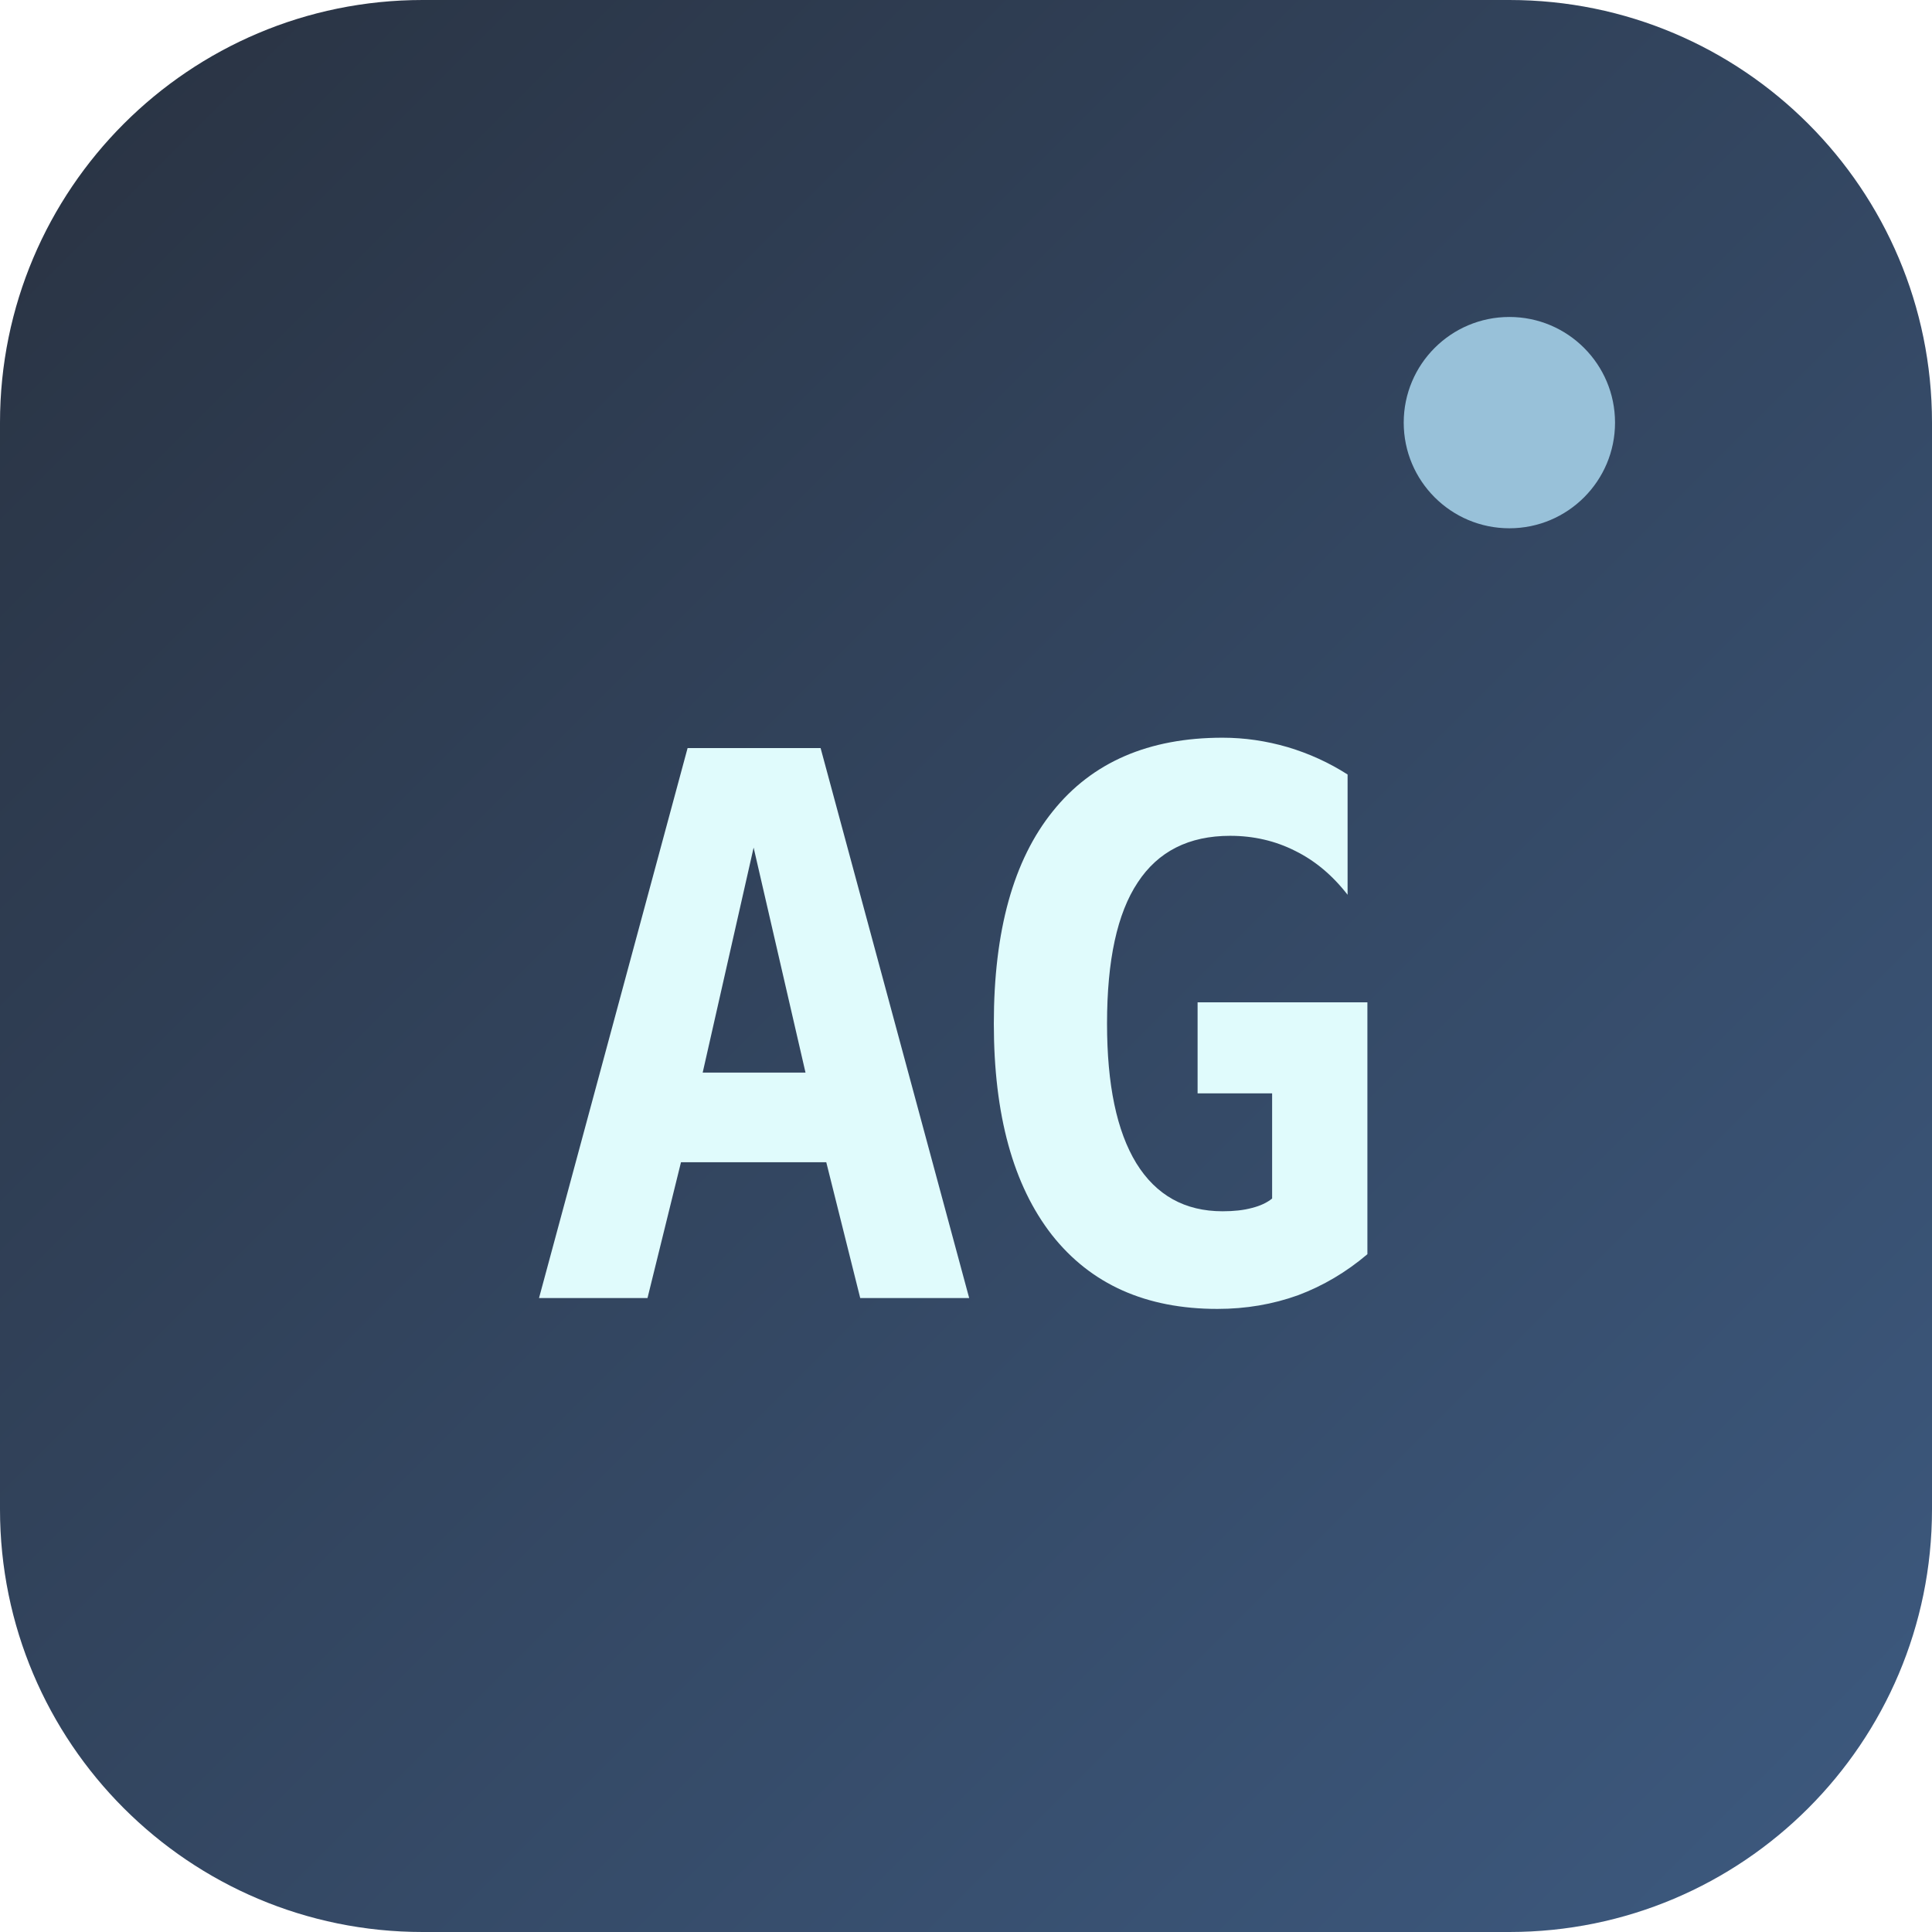
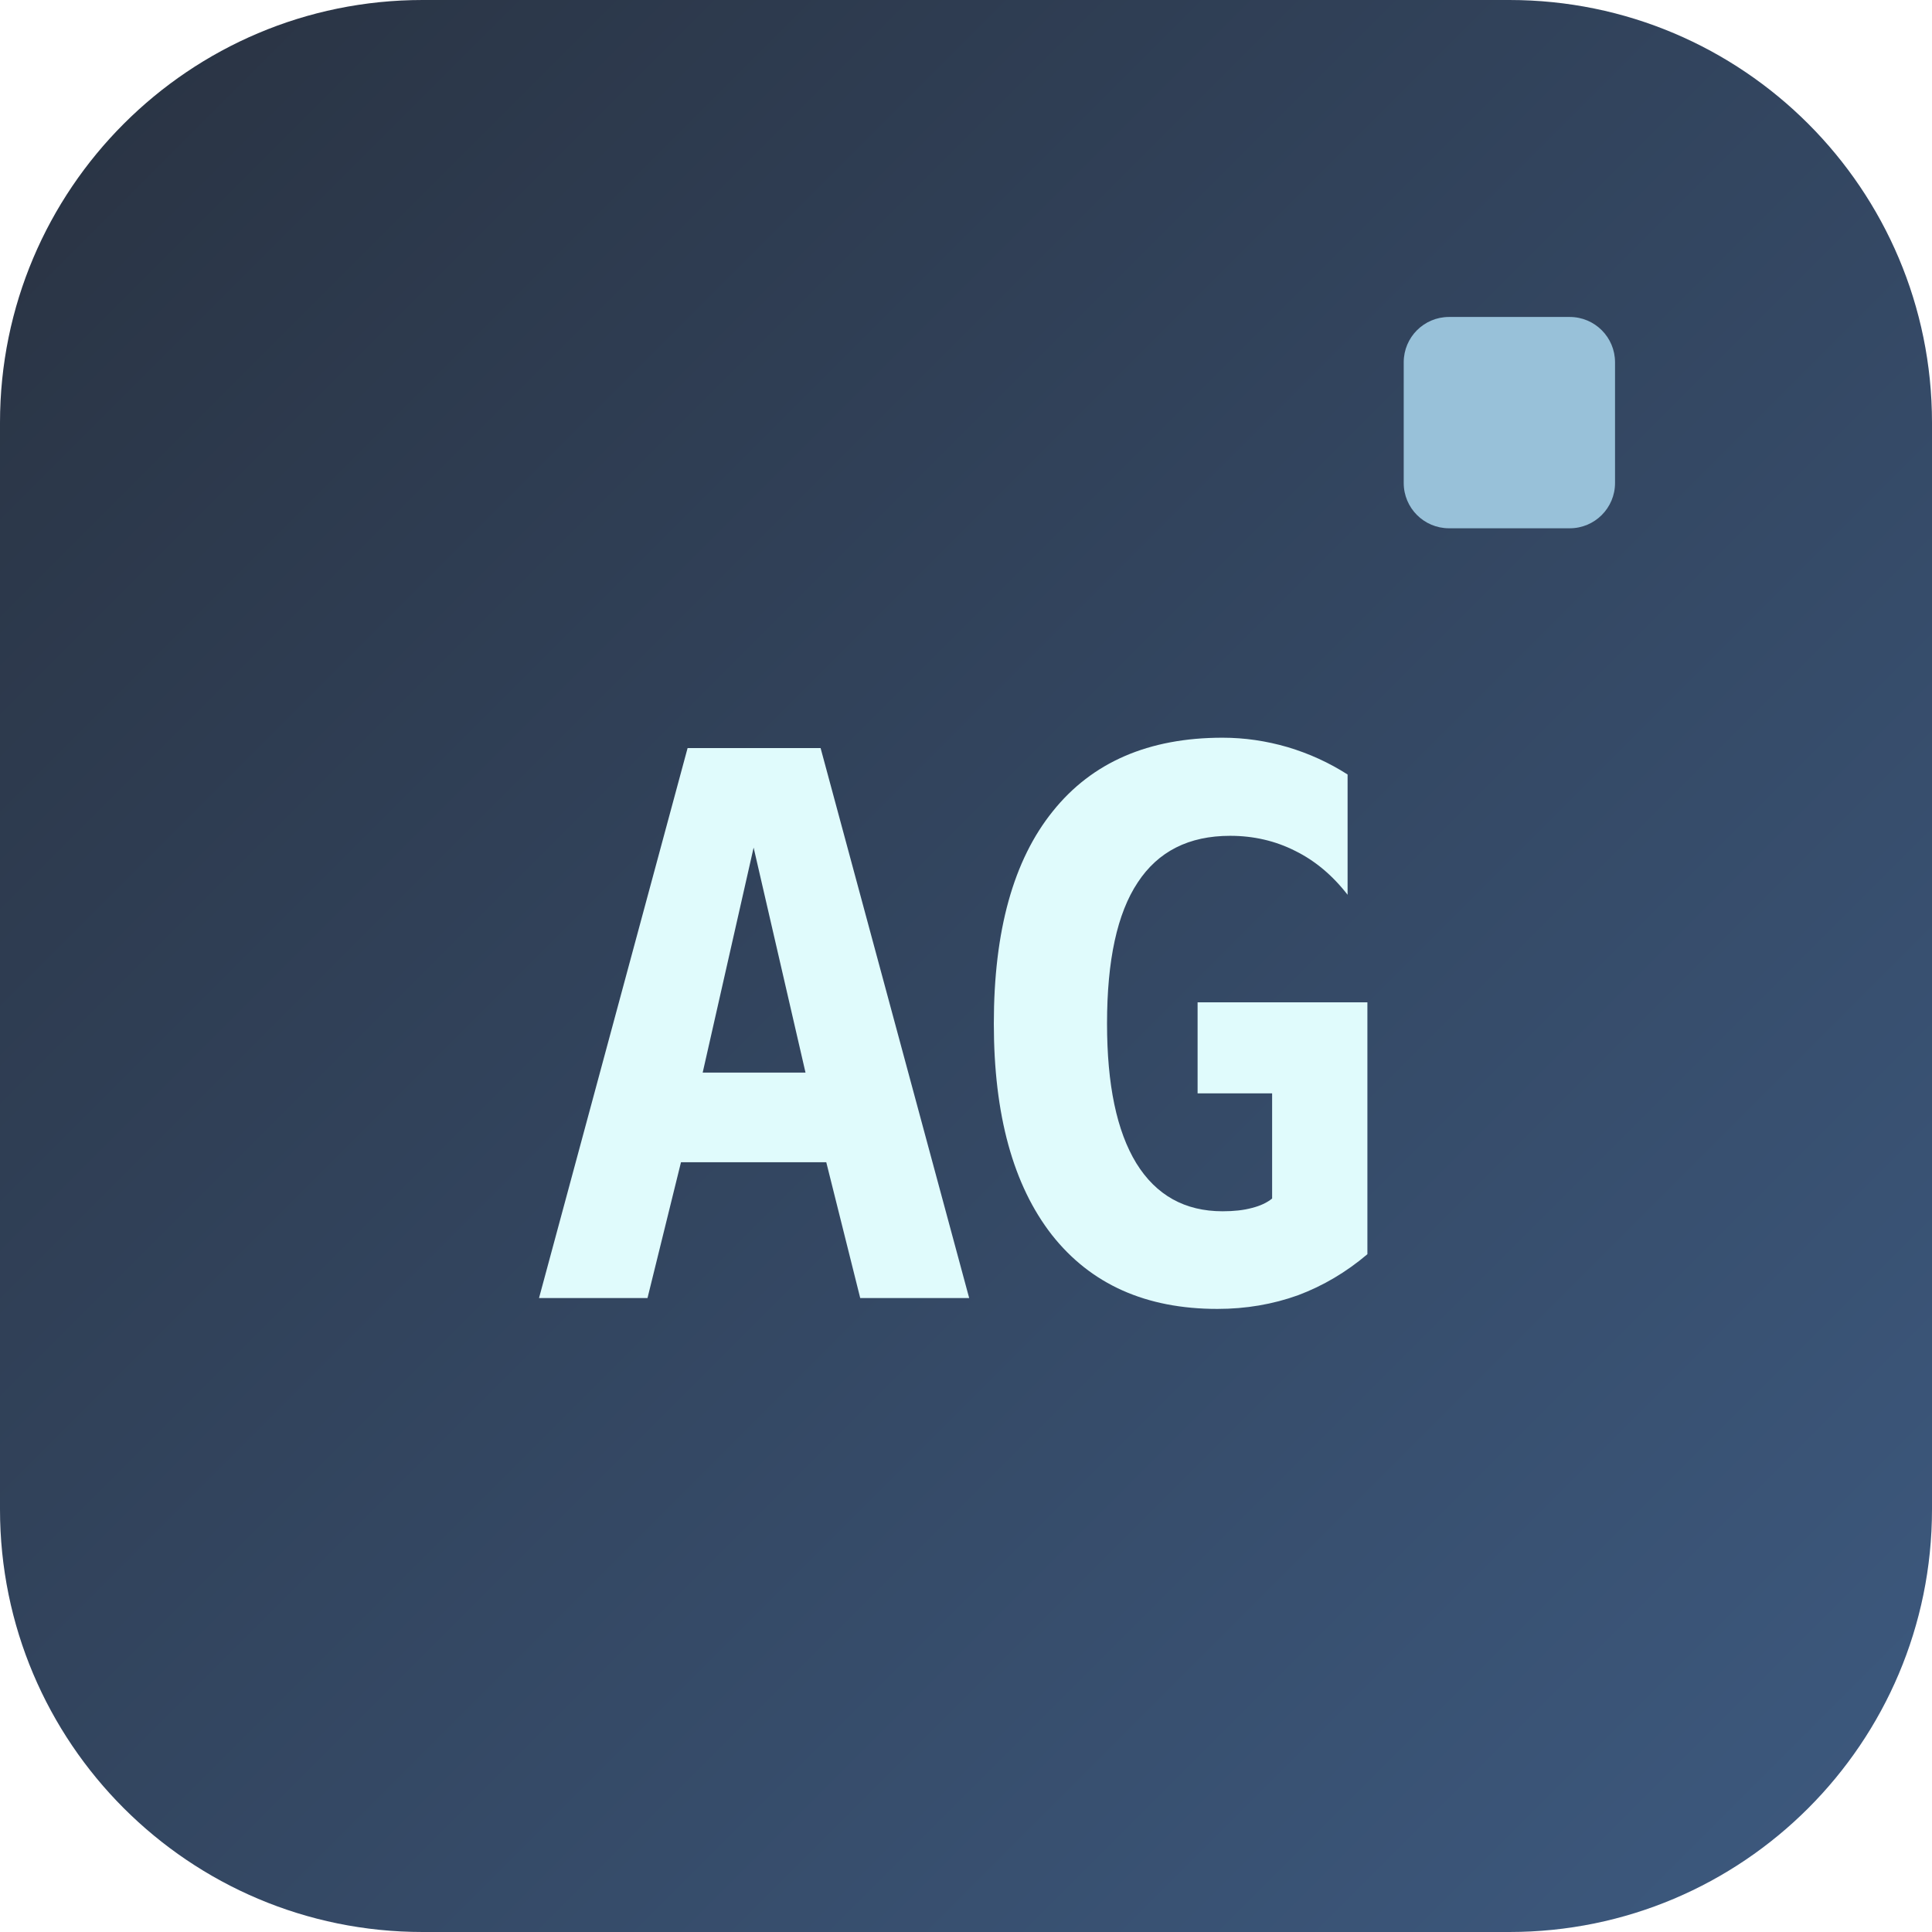
<svg xmlns="http://www.w3.org/2000/svg" viewBox="0 0 64 64">
  <defs>
    <linearGradient id="bg" x1="0" y1="0" x2="1" y2="1">
      <stop offset="0" stop-color="#293241" />
      <stop offset="1" stop-color="#3d5a80" />
    </linearGradient>
  </defs>
  <rect width="64" height="64" rx="14" fill="url(#bg)" />
-   <circle cx="50" cy="14" r="3.5" fill="#98c1d9" />
+   <rect x="46.5" y="10.5" width="7" height="7" rx="1.5" fill="#98c1d9" />
  <text x="32" y="43" font-family="ui-monospace, Menlo, monospace" font-size="25" font-weight="700" fill="#e0fbfc" text-anchor="middle" letter-spacing="-1">AG</text>
</svg>
